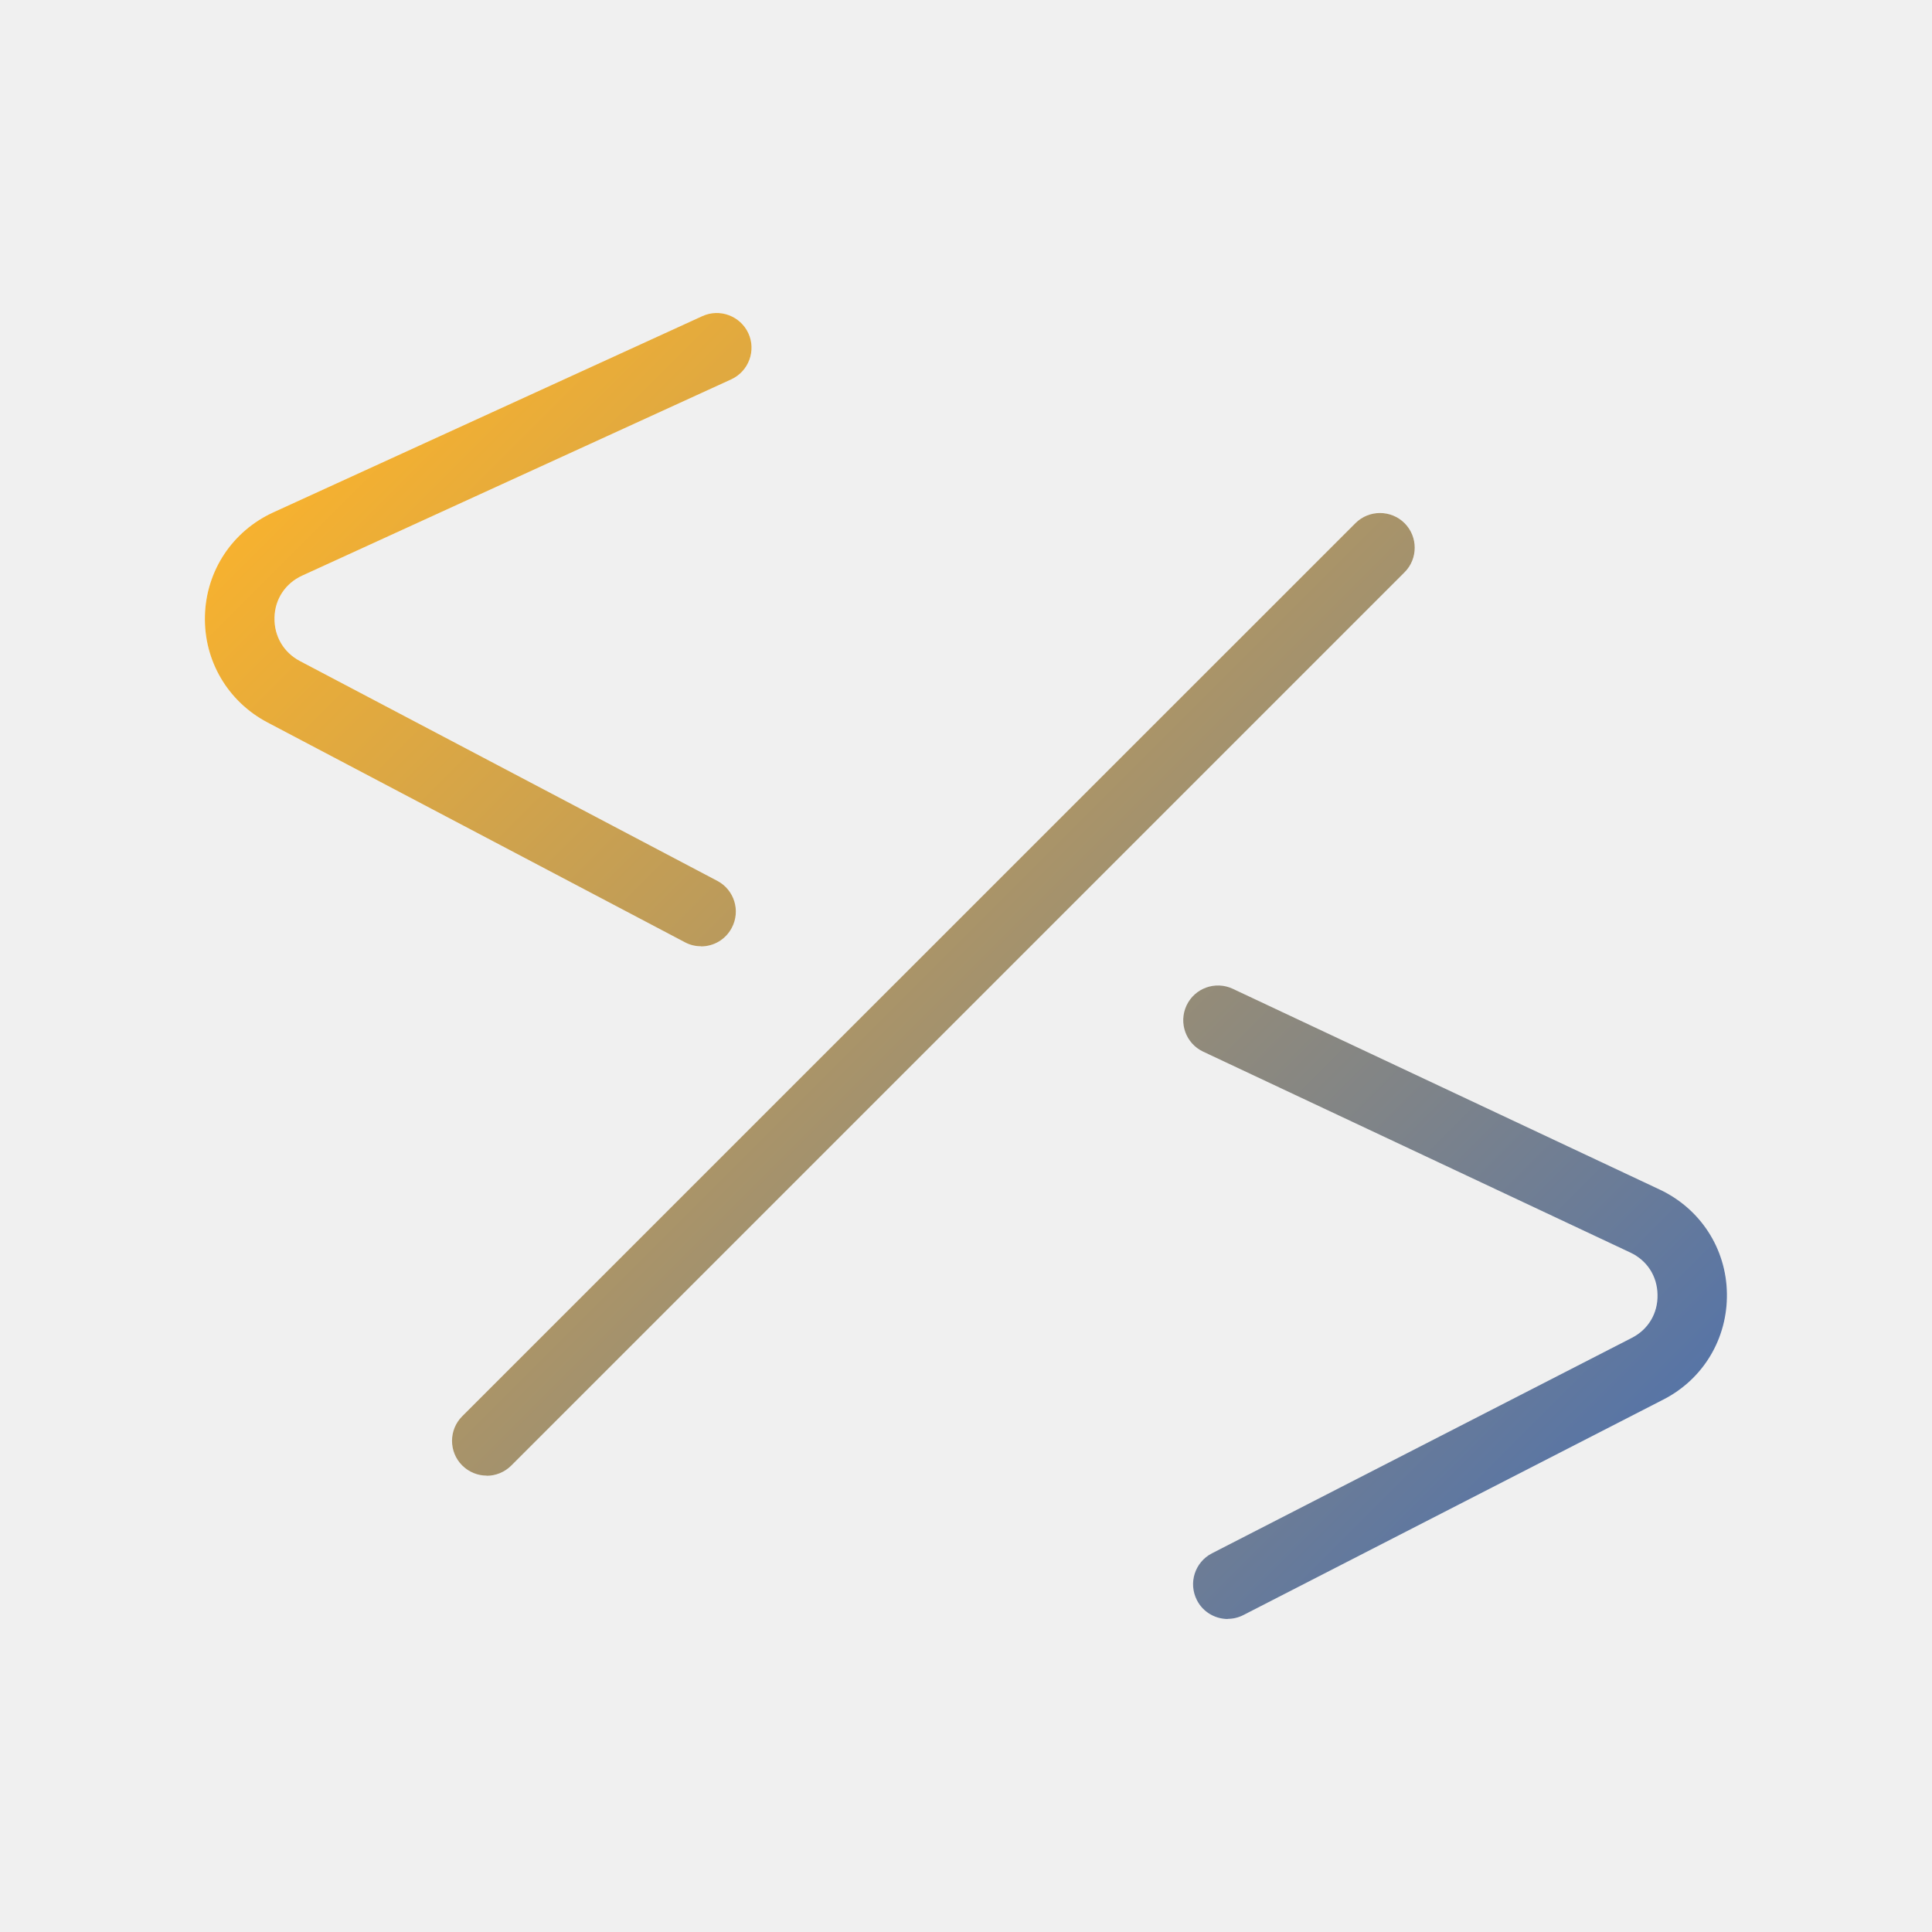
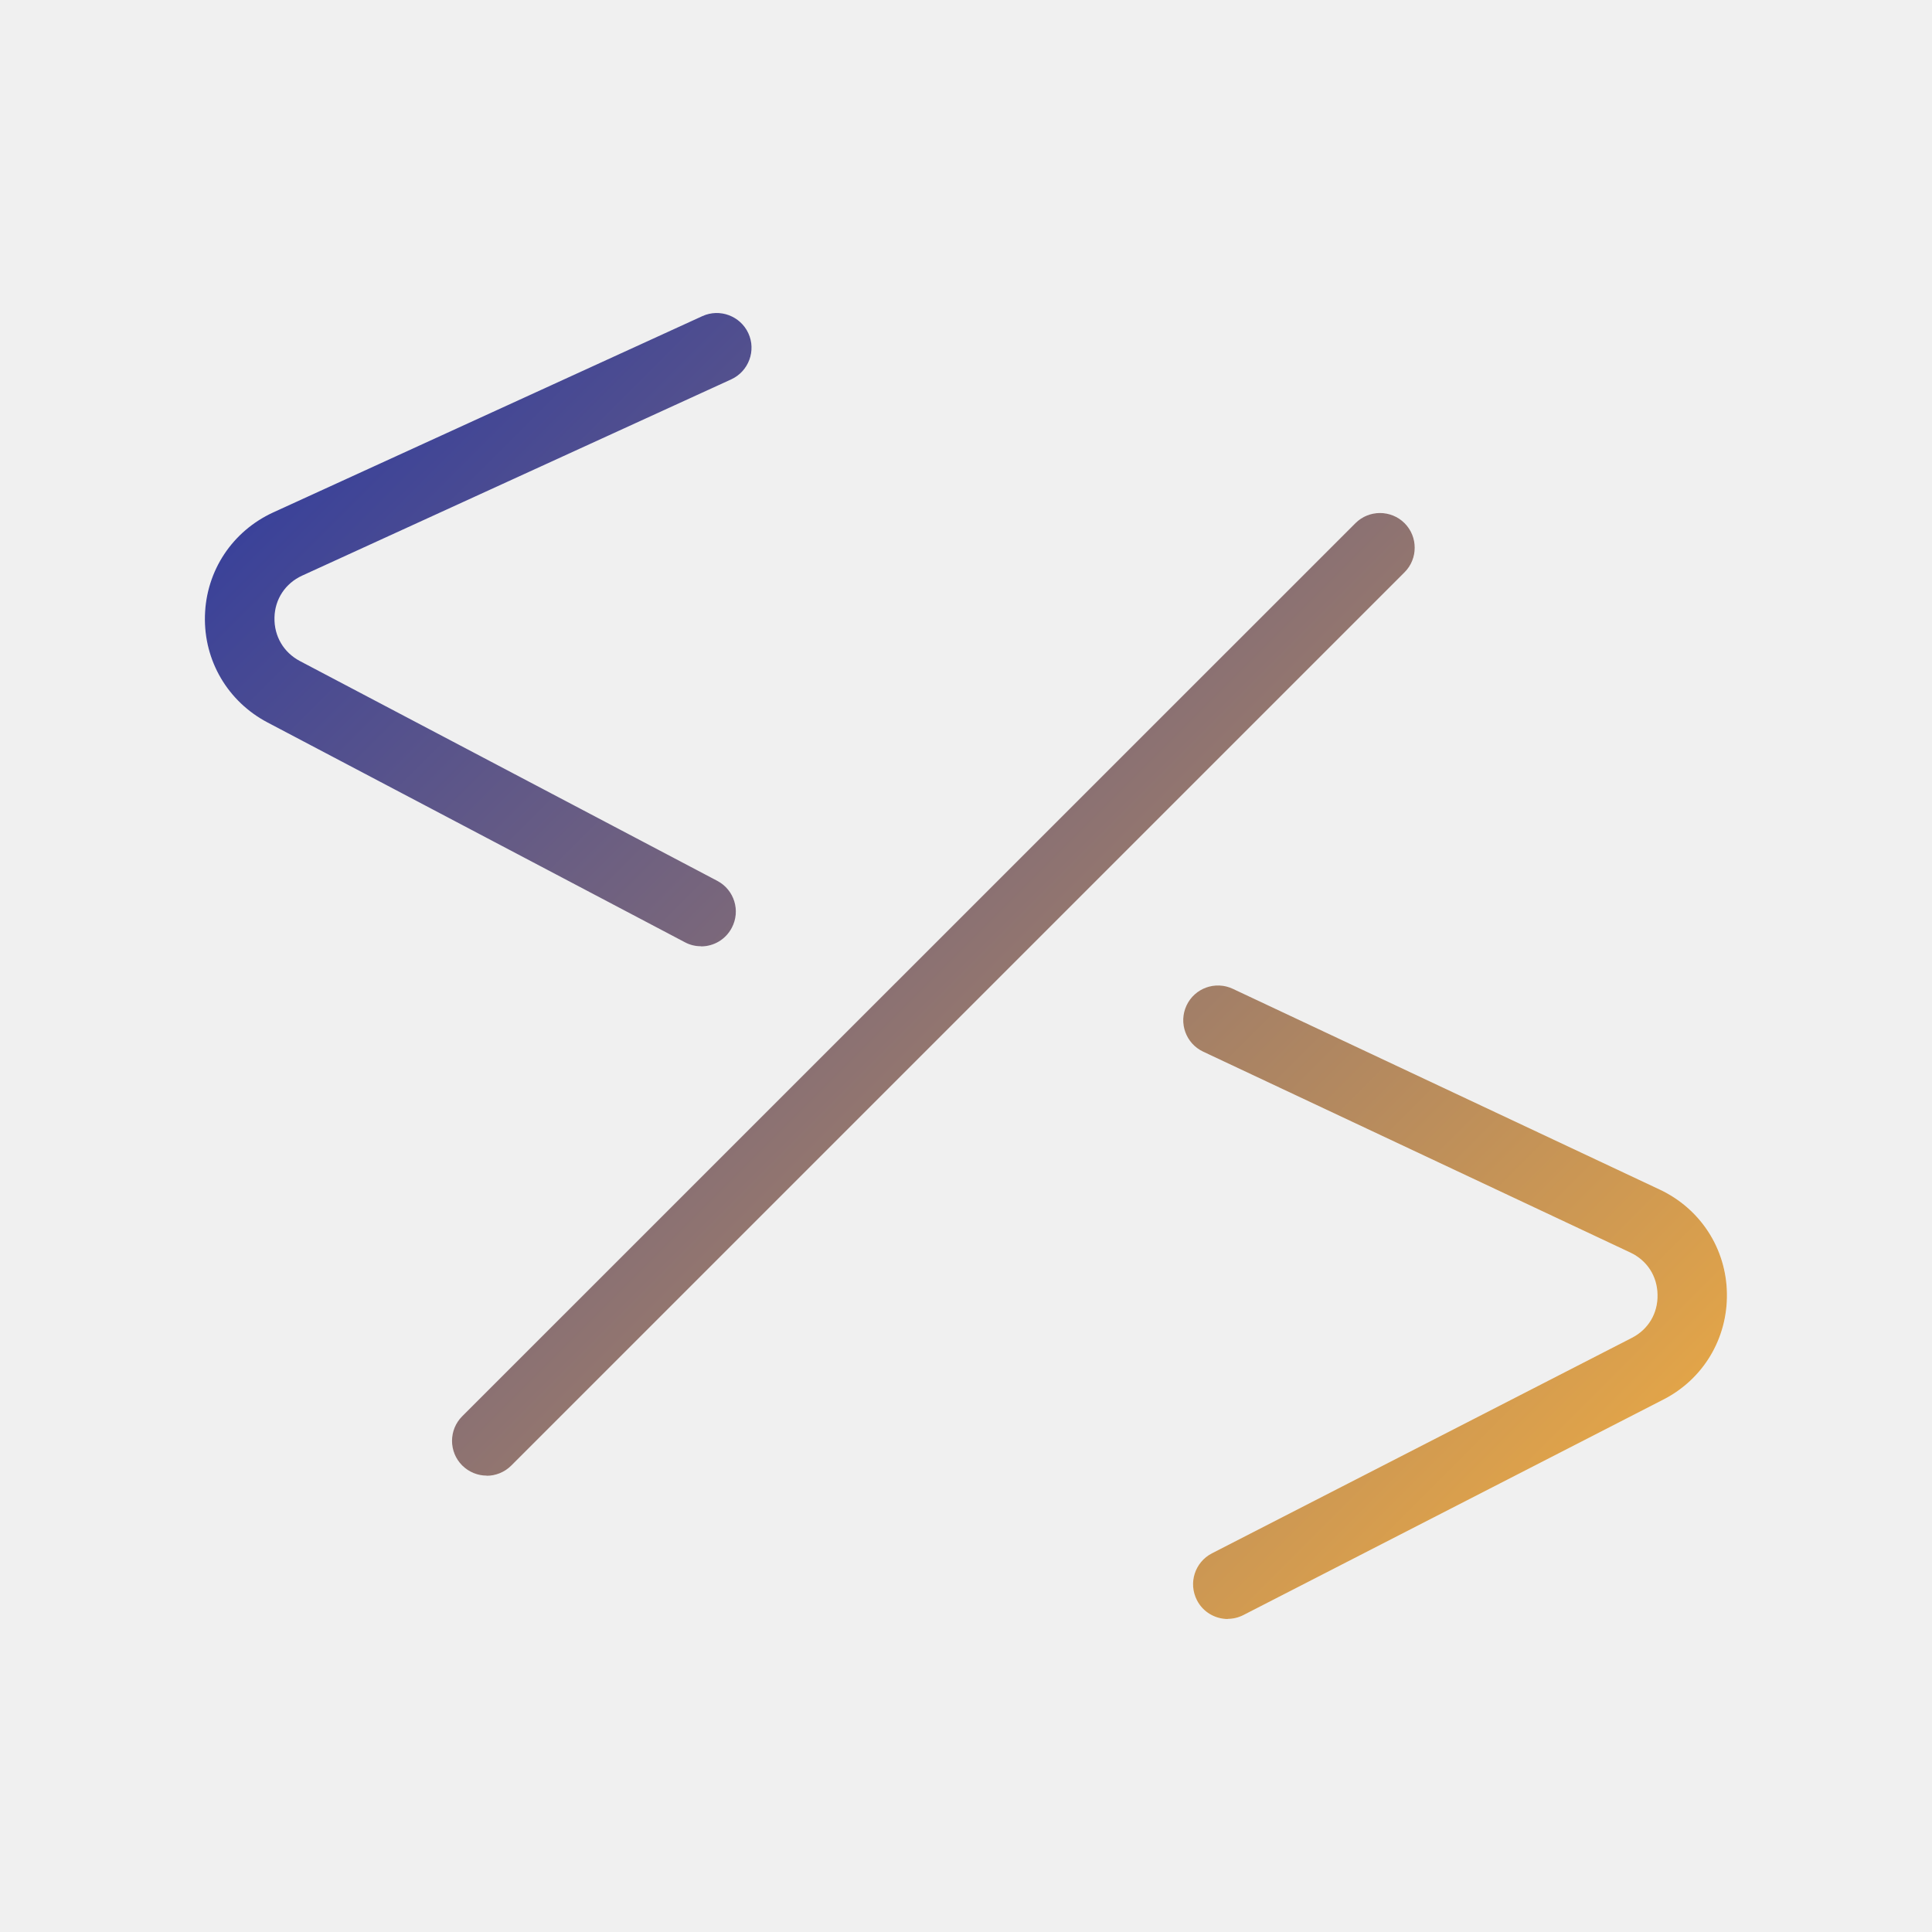
<svg xmlns="http://www.w3.org/2000/svg" id="Layer_1" data-name="Layer 1" viewBox="0 0 140 140">
  <defs>
    <style>
      .cls-1 {
        fill: url(#linear-gradient);
      }

      .cls-2 {
        fill: #fff;
      }
    </style>
    <linearGradient id="linear-gradient" x1="25.03" y1="29.45" x2="119.26" y2="123.68" gradientUnits="userSpaceOnUse">
-       <stop offset="0" stop-color="#f8b22e" />
-       <stop offset="1" stop-color="#446db4" />
+       <stop offset="0" stop-color="#39419a" />
+       <stop offset="1" stop-color="#f6b03f" />
    </linearGradient>
  </defs>
  <g>
    <path class="cls-2" d="M50.8,68.57c-.4,0-.8-.09-1.17-.29l-30.25-15.93c-2.88-1.52-4.62-4.48-4.53-7.74.09-3.26,1.99-6.12,4.95-7.48l31.09-14.22c1.26-.58,2.76-.02,3.34,1.24.58,1.26.02,2.76-1.24,3.34l-31.09,14.22c-1.22.56-1.98,1.7-2.01,3.04s.65,2.52,1.84,3.15l30.25,15.93c1.23.65,1.7,2.17,1.05,3.4-.45.86-1.32,1.35-2.23,1.35Z" />
    <path class="cls-2" d="M88.97,117.32c-.91,0-1.8-.5-2.24-1.37-.63-1.24-.15-2.75,1.09-3.39l30.42-15.61c1.2-.61,1.9-1.78,1.87-3.13-.02-1.35-.76-2.49-1.98-3.06l-30.94-14.55c-1.26-.59-1.8-2.09-1.21-3.35.59-1.26,2.09-1.8,3.35-1.21l30.94,14.55c2.95,1.39,4.82,4.27,4.87,7.53s-1.71,6.21-4.61,7.69l-30.42,15.61c-.37.19-.76.28-1.15.28Z" />
    <path class="cls-2" d="M35.27,106.93c-.64,0-1.29-.25-1.78-.74-.98-.98-.98-2.58,0-3.56L98.22,37.91c.98-.98,2.58-.98,3.56,0s.98,2.58,0,3.56L37.05,106.2c-.49.49-1.14.74-1.78.74Z" />
  </g>
  <g>
    <path class="cls-1" d="M50.8,68.57c-.4,0-.8-.09-1.17-.29l-30.25-15.93c-2.88-1.52-4.62-4.48-4.53-7.74.09-3.26,1.99-6.12,4.95-7.48l31.09-14.22c1.26-.58,2.76-.02,3.34,1.24.58,1.26.02,2.76-1.24,3.34l-31.09,14.22c-1.22.56-1.98,1.7-2.01,3.04s.65,2.52,1.84,3.15l30.25,15.93c1.23.65,1.7,2.17,1.05,3.4-.45.86-1.32,1.35-2.23,1.35Z" />
    <path class="cls-1" d="M88.97,117.32c-.91,0-1.8-.5-2.24-1.37-.63-1.24-.15-2.75,1.09-3.39l30.42-15.61c1.2-.61,1.9-1.78,1.87-3.13-.02-1.35-.76-2.49-1.98-3.06l-30.94-14.55c-1.26-.59-1.8-2.09-1.21-3.35.59-1.26,2.09-1.8,3.35-1.21l30.94,14.55c2.95,1.39,4.82,4.27,4.87,7.53s-1.71,6.21-4.61,7.69l-30.42,15.61c-.37.19-.76.28-1.15.28Z" />
    <path class="cls-1" d="M35.27,106.93c-.64,0-1.29-.25-1.78-.74-.98-.98-.98-2.58,0-3.56L98.22,37.91c.98-.98,2.58-.98,3.56,0s.98,2.58,0,3.56L37.05,106.2c-.49.49-1.14.74-1.78.74Z" />
  </g>
</svg>
